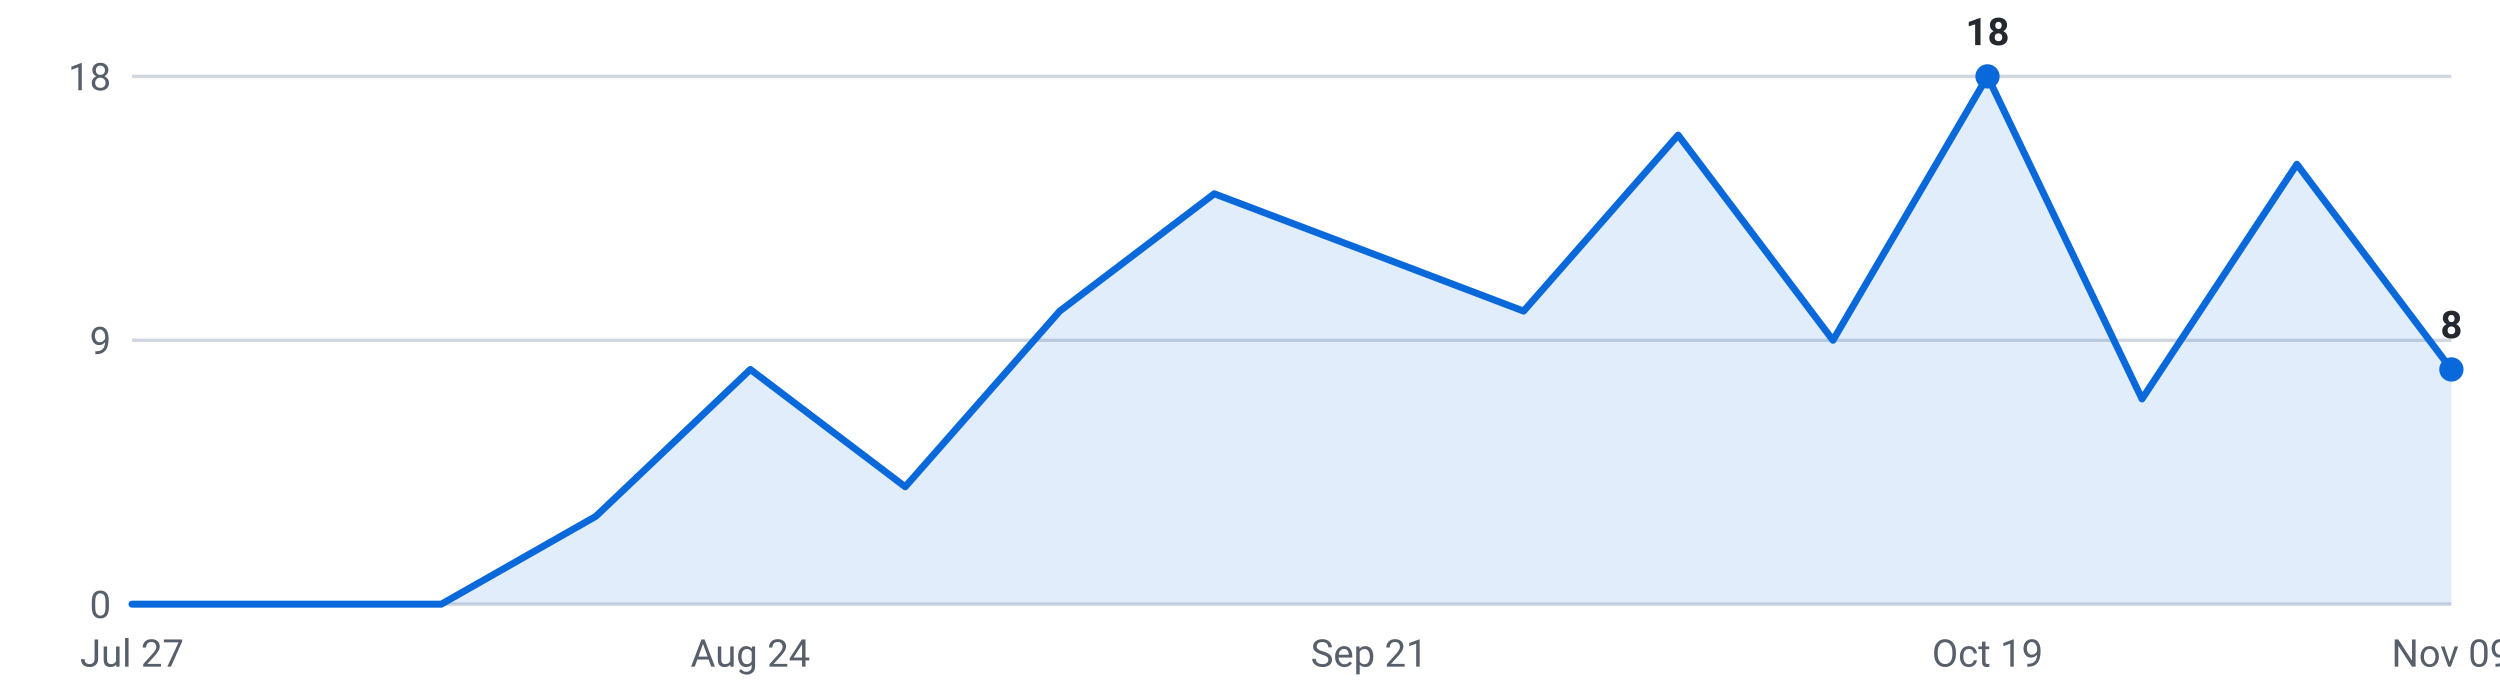
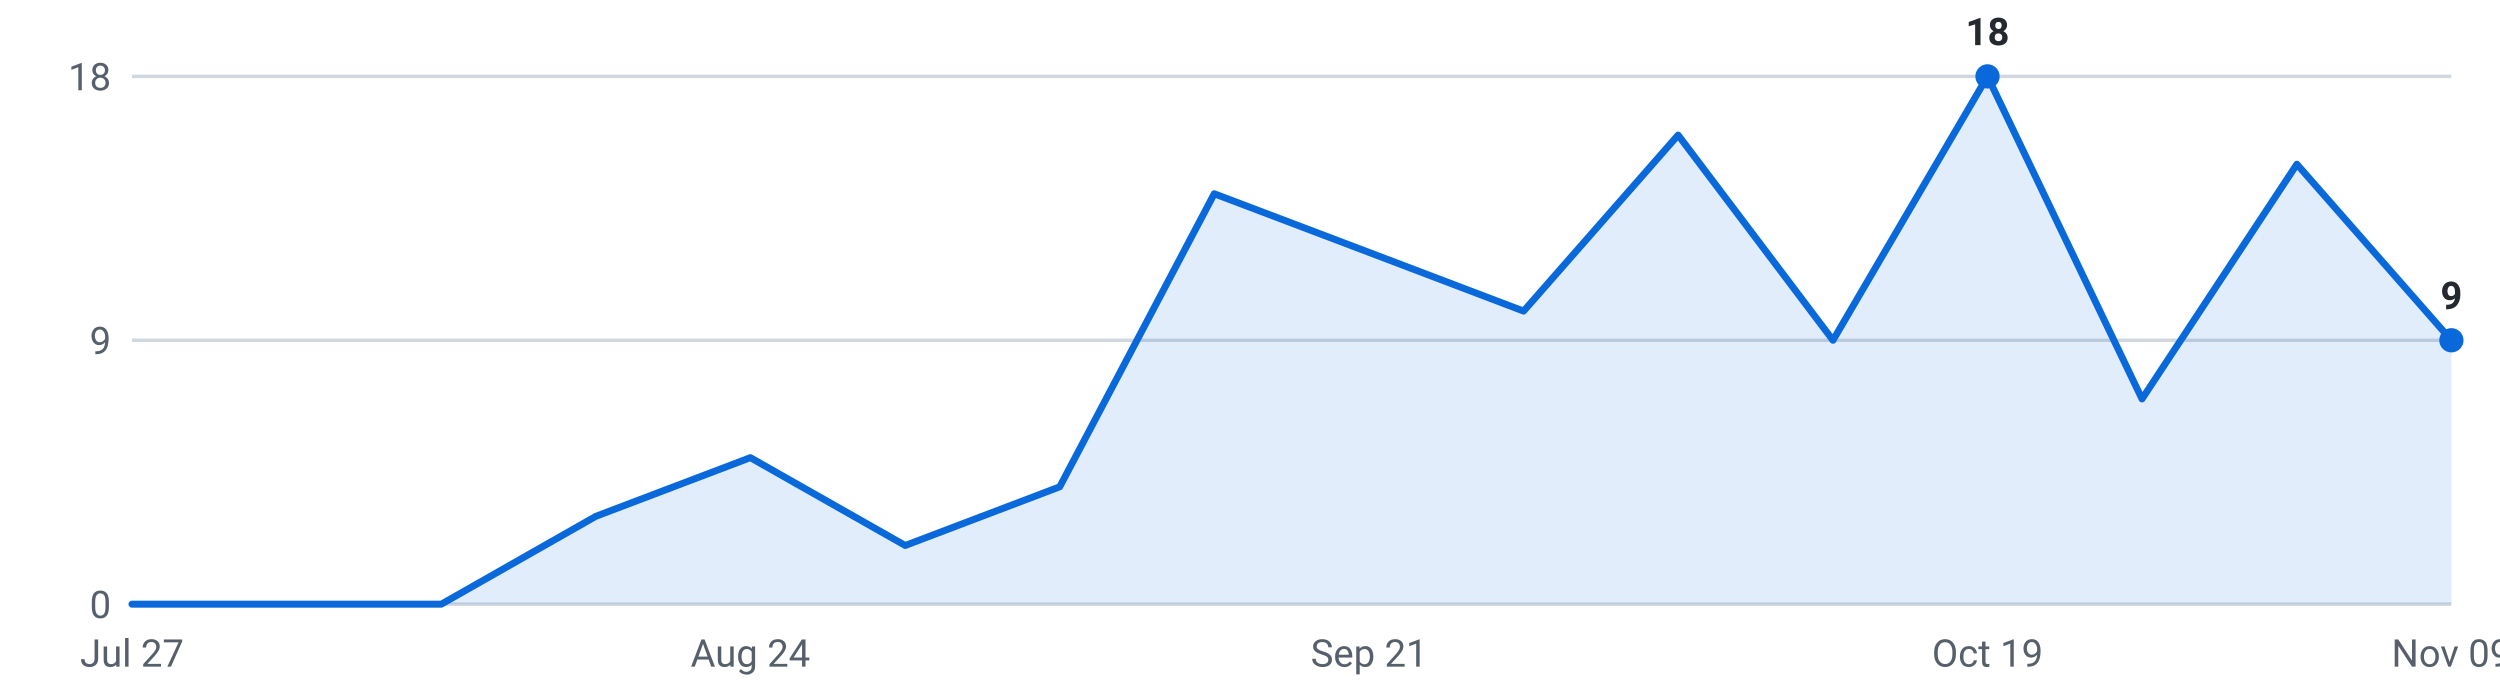
<svg xmlns="http://www.w3.org/2000/svg" viewBox="0 0 720 200" width="720" height="200" role="img" aria-label="Internships posted per week, last 16 weeks">
  <g font-family="-apple-system,Segoe UI,Roboto,sans-serif" font-size="11">
    <line x1="38" y1="174.0" x2="706" y2="174.0" stroke="#d0d7de" stroke-width="1" />
    <text x="32" y="178.0" text-anchor="end" fill="#57606a">0</text>
    <line x1="38" y1="98.0" x2="706" y2="98.0" stroke="#d0d7de" stroke-width="1" />
    <text x="32" y="102.0" text-anchor="end" fill="#57606a">9</text>
    <line x1="38" y1="22.0" x2="706" y2="22.0" stroke="#d0d7de" stroke-width="1" />
    <text x="32" y="26.0" text-anchor="end" fill="#57606a">18</text>
-     <path d="M38.0,174 L38.0,174.0 L82.5,174.0 L127.1,174.0 L171.6,148.7 L216.1,106.4 L260.7,140.2 L305.2,89.6 L349.7,55.8 L394.3,72.7 L438.8,89.6 L483.3,38.9 L527.9,98.0 L572.4,22.0 L616.9,114.9 L661.5,47.3 L706.0,106.4 L706.0,174 Z" fill="#0969da" fill-opacity="0.12" />
-     <polyline points="38.0,174.0 82.5,174.0 127.1,174.0 171.6,148.7 216.1,106.4 260.7,140.2 305.2,89.6 349.7,55.8 394.3,72.7 438.8,89.6 483.3,38.9 527.9,98.0 572.4,22.0 616.9,114.9 661.5,47.3 706.0,106.4" fill="none" stroke="#0969da" stroke-width="2" stroke-linejoin="round" stroke-linecap="round" />
+     <path d="M38.0,174 L38.0,174.0 L82.5,174.0 L127.1,174.0 L171.6,148.7 L216.1,131.8 L260.7,157.1 L305.2,140.2 L349.7,55.8 L394.3,72.7 L438.8,89.6 L483.3,38.9 L527.9,98.0 L572.4,22.0 L616.9,114.9 L661.5,47.3 L706.0,98.0 L706.0,174 Z" fill="#0969da" fill-opacity="0.12" />
+     <polyline points="38.0,174.0 82.5,174.0 127.1,174.0 171.6,148.7 216.1,131.8 260.7,157.1 305.2,140.2 349.7,55.8 394.3,72.7 438.8,89.6 483.3,38.9 527.9,98.0 572.4,22.0 616.9,114.9 661.5,47.3 706.0,98.0" fill="none" stroke="#0969da" stroke-width="2" stroke-linejoin="round" stroke-linecap="round" />
    <circle cx="572.4" cy="22.0" r="3.5" fill="#0969da" />
    <text x="572.4" y="13.0" text-anchor="middle" fill="#24292f" font-weight="600">18</text>
-     <circle cx="706.0" cy="106.4" r="3.5" fill="#0969da" />
-     <text x="706.0" y="97.4" text-anchor="middle" fill="#24292f" font-weight="600">8</text>
+     <circle cx="706.0" cy="98.0" r="3.5" fill="#0969da" />
+     <text x="706.0" y="89.0" text-anchor="middle" fill="#24292f" font-weight="600">9</text>
    <text x="38.0" y="192" text-anchor="middle" fill="#57606a">Jul 27</text>
    <text x="216.1" y="192" text-anchor="middle" fill="#57606a">Aug 24</text>
    <text x="394.3" y="192" text-anchor="middle" fill="#57606a">Sep 21</text>
    <text x="572.4" y="192" text-anchor="middle" fill="#57606a">Oct 19</text>
    <text x="706.0" y="192" text-anchor="middle" fill="#57606a">Nov 09</text>
  </g>
</svg>
